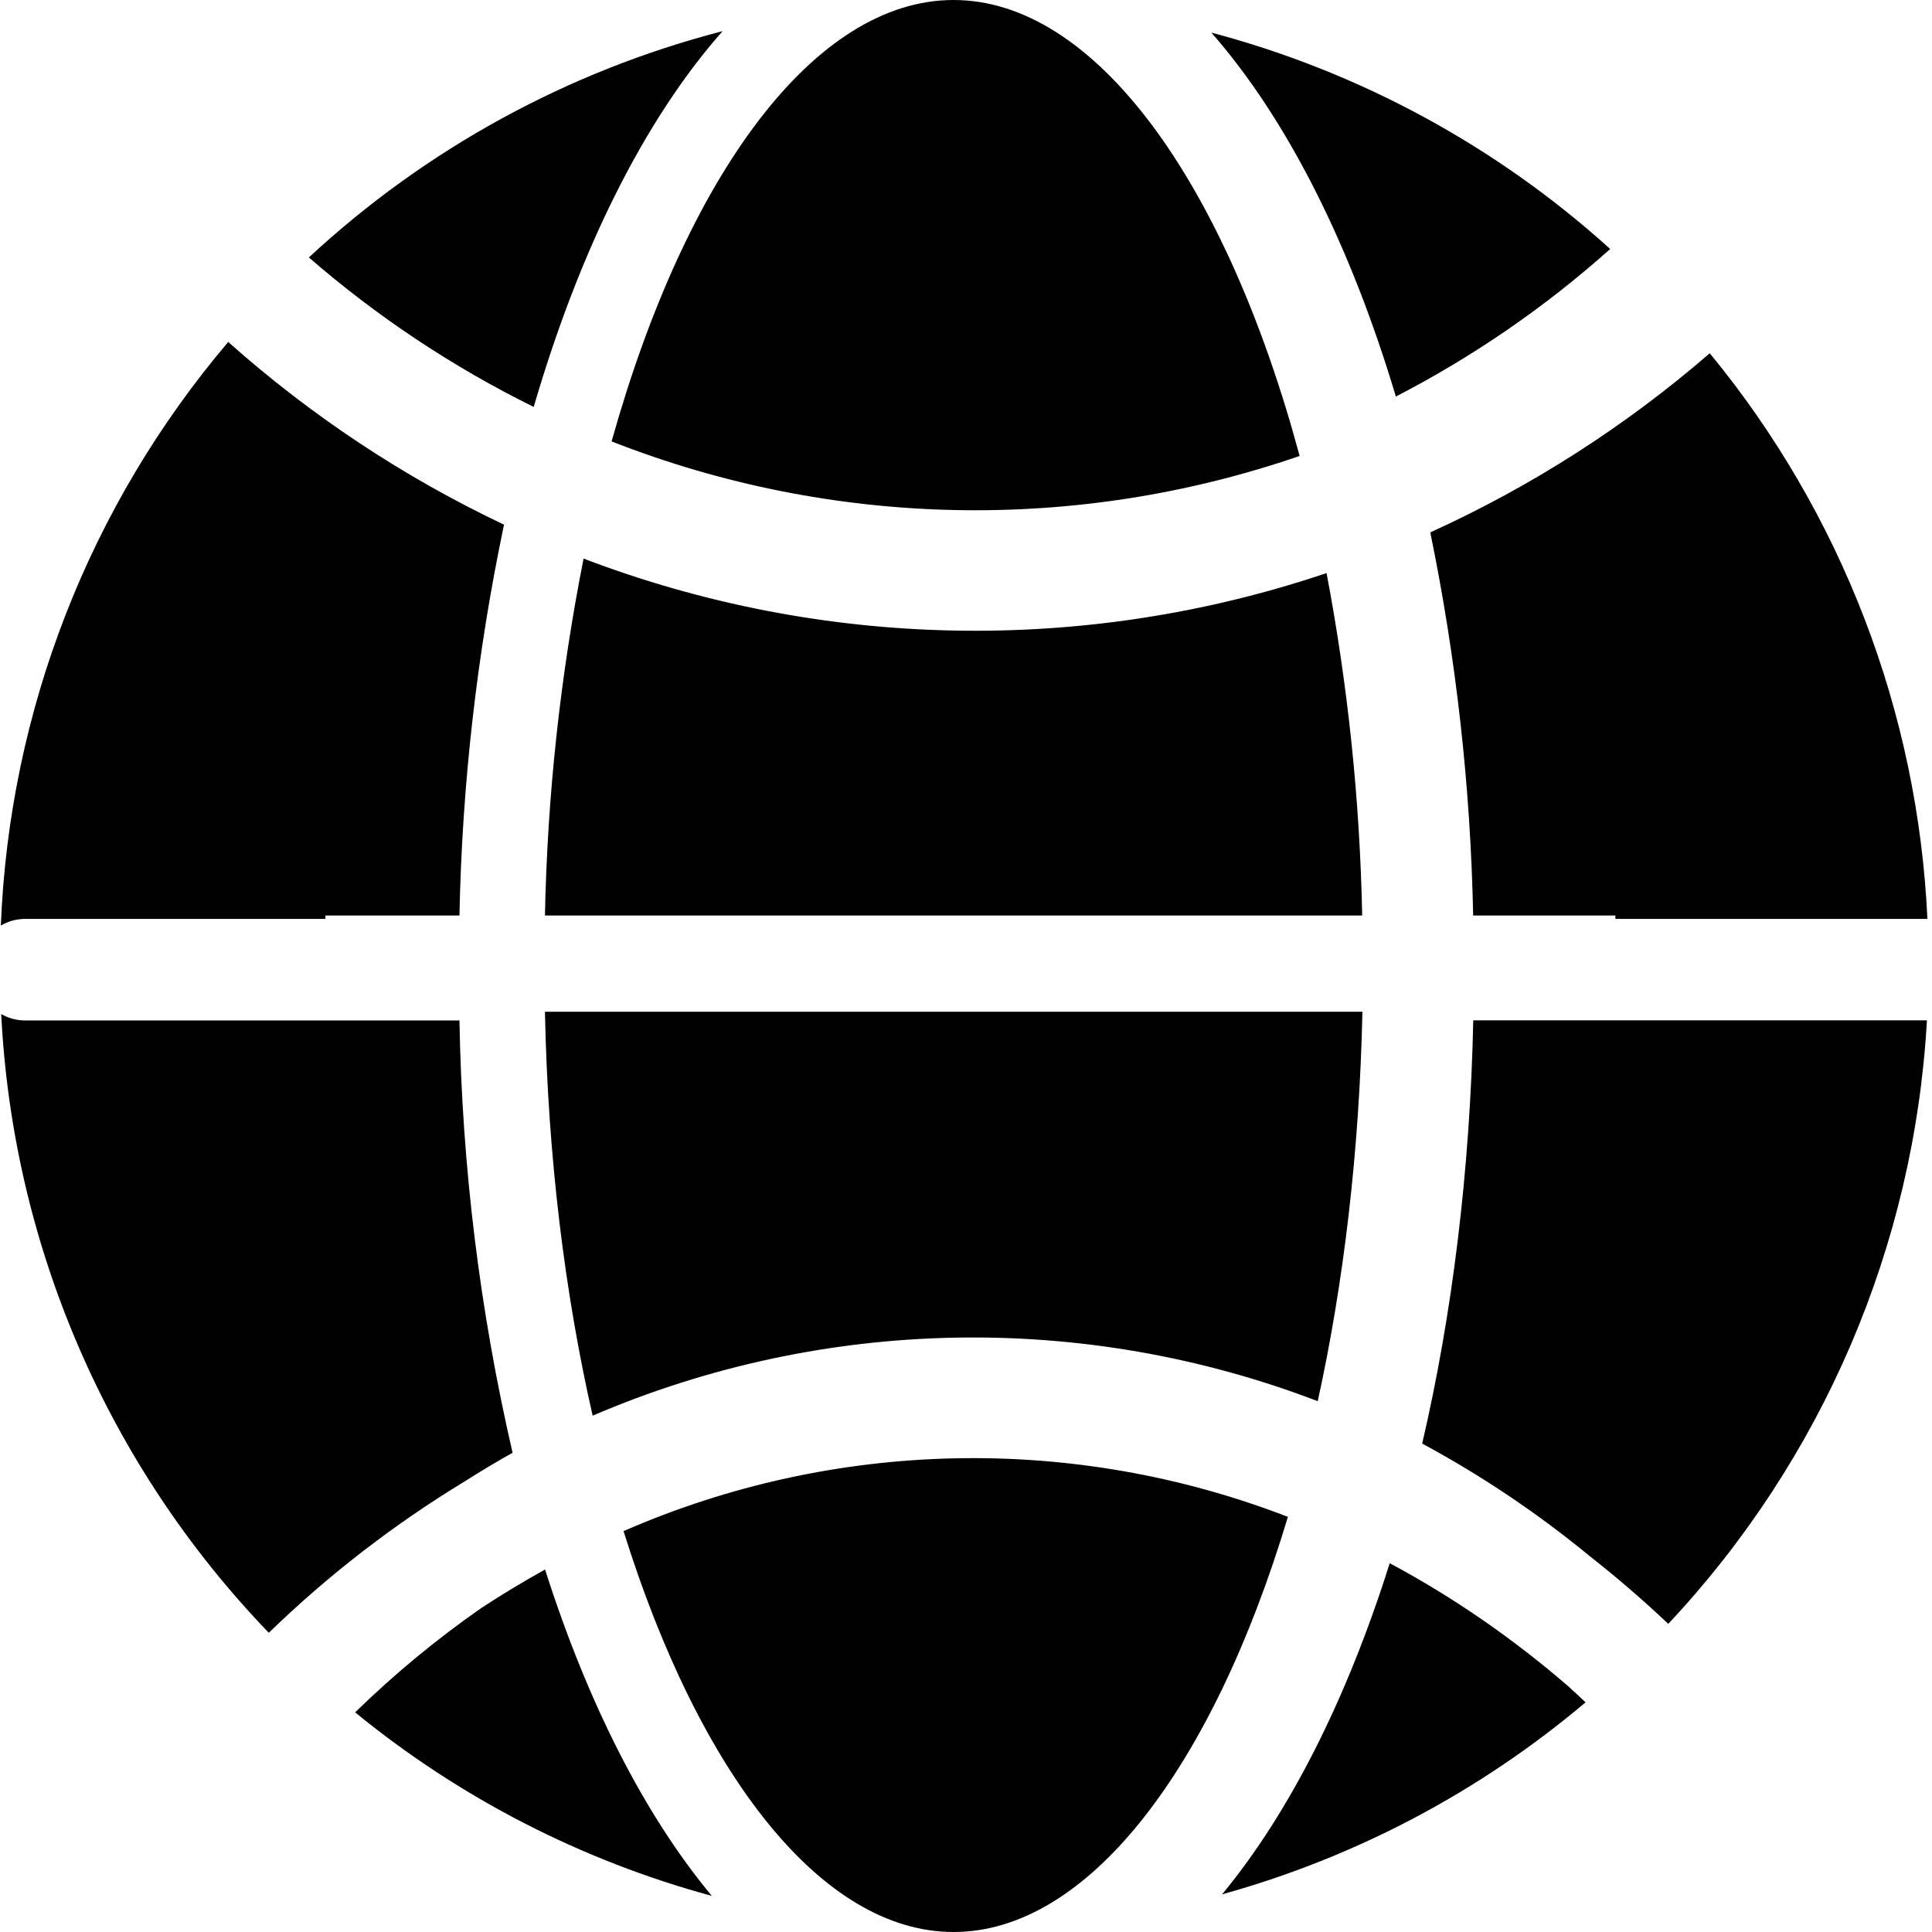
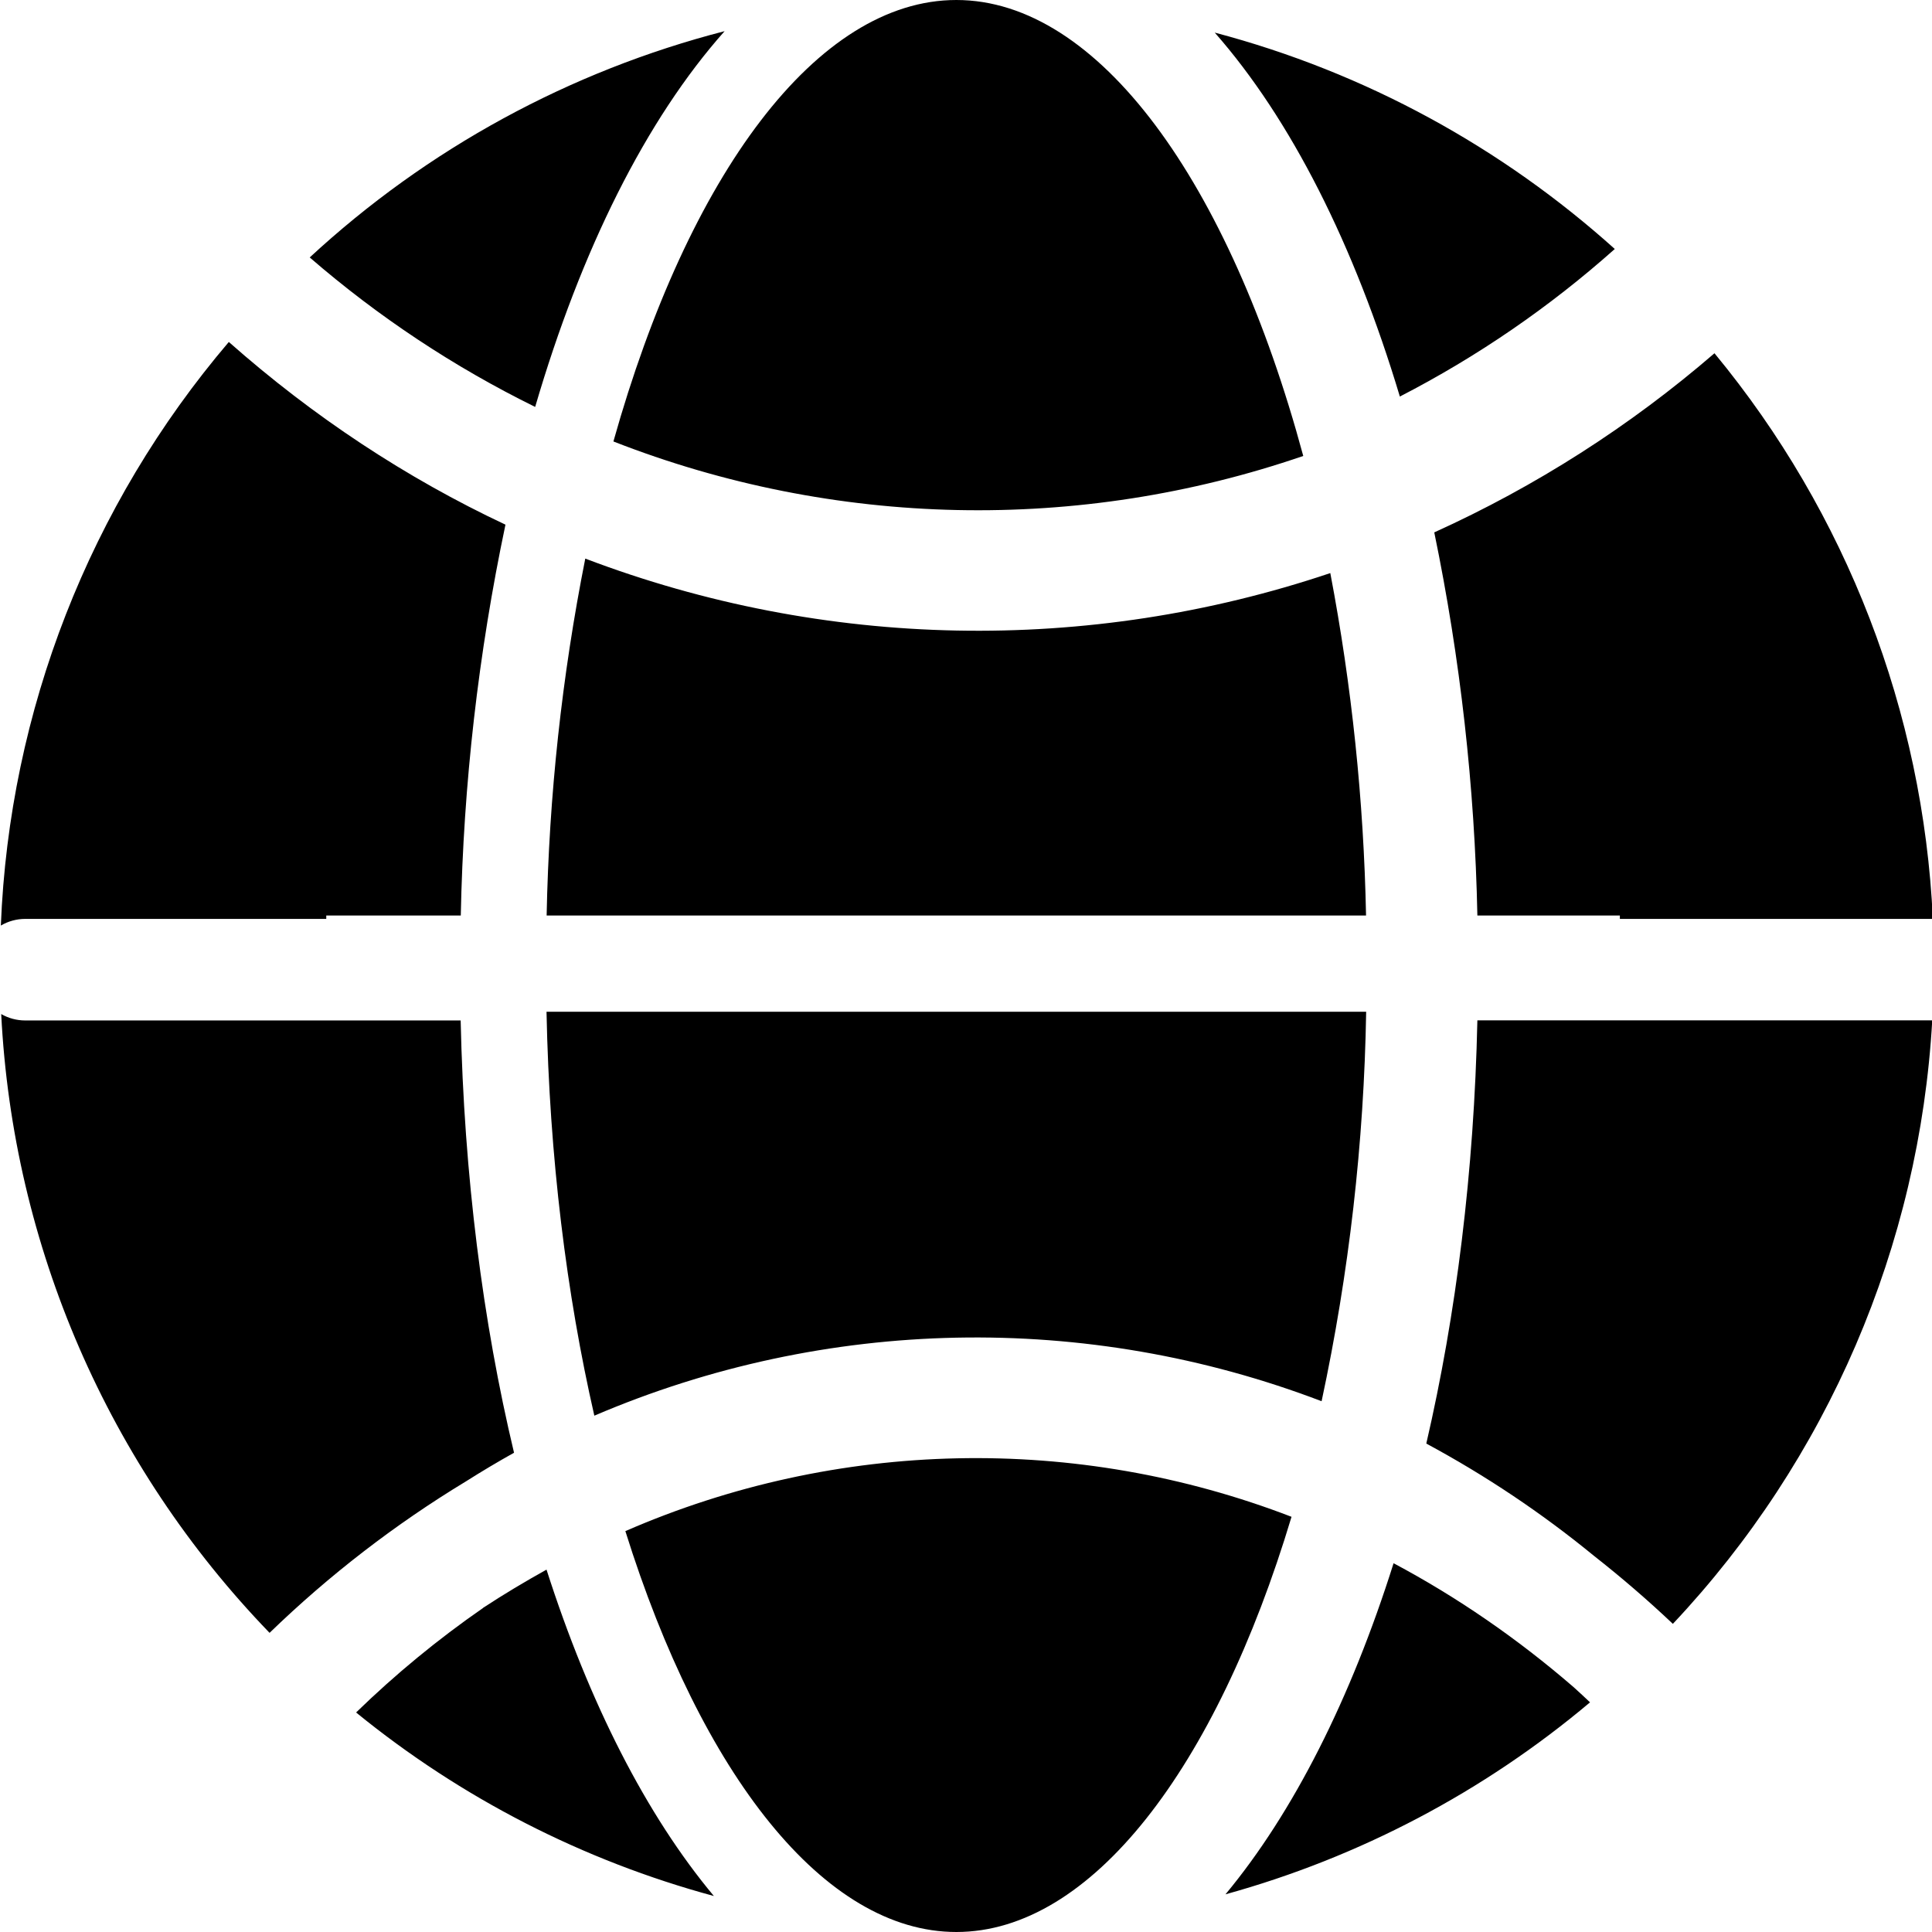
<svg xmlns="http://www.w3.org/2000/svg" viewBox="0 0 16 16">
-   <path d="M1.89 2.832a9.646 9.646 0 0 0 2.284 1.513 17.433 17.433 0 0 0-.369 3.237h-1.11v.028H.208a.396.396 0 0 0-.201.055A7.953 7.953 0 0 1 1.89 2.832zm12.27.094a7.951 7.951 0 0 1 1.802 4.684h-2.584v-.028H12.2a17.482 17.482 0 0 0-.355-3.173 9.61 9.61 0 0 0 2.314-1.483zm-9.327 1.7a16.927 16.927 0 0 0-.32 2.956h6.768a17.019 17.019 0 0 0-.295-2.836 9.1 9.1 0 0 1-6.153-.12zm.232-.97C5.683 1.448 6.746 0 7.897 0c1.172 0 2.253 1.502 2.866 3.776a8.244 8.244 0 0 1-5.697-.12zM2.558 2.132A7.97 7.97 0 0 1 5.984.258C5.337.99 4.8 2.068 4.42 3.37a8.734 8.734 0 0 1-1.862-1.238zm8.355 9.472c.214-.975.345-2.066.37-3.225h-6.77c.024 1.206.166 2.34.395 3.345a7.987 7.987 0 0 1 6.005-.12zm-.247.957C10.041 14.645 9.01 16 7.897 16c-1.091 0-2.104-1.304-2.733-3.32a7.233 7.233 0 0 1 5.502-.118zm3.15.887a9.38 9.38 0 0 0-.652-.562 8.646 8.646 0 0 0-1.386-.931c.248-1.066.396-2.253.423-3.505h3.757a7.958 7.958 0 0 1-2.142 4.998zm-11.59.074A7.959 7.959 0 0 1 .01 8.398a.396.396 0 0 0 .198.053h3.597a17.2 17.2 0 0 0 .44 3.58 8.443 8.443 0 0 0-.396.237 9.143 9.143 0 0 0-1.624 1.255zm10.77.451c.046.041.09.083.135.125a7.965 7.965 0 0 1-3.01 1.59c.56-.678 1.034-1.62 1.388-2.742.524.28 1.023.624 1.488 1.027zm-9.007-.658c.172-.113.347-.218.525-.317.353 1.107.824 2.034 1.381 2.703a7.961 7.961 0 0 1-2.954-1.52c.33-.322.681-.611 1.048-.866zM11.56 3.284c-.376-1.256-.9-2.298-1.528-3.014a7.968 7.968 0 0 1 3.303 1.792 8.559 8.559 0 0 1-1.775 1.222z" />
+   <path d="M1.895 2.832c.7.619 1.47 1.127 2.291 1.513a17.386 17.386 0 0 0-.37 3.237H2.702v.028H.208a.398.398 0 0 0-.201.055 7.94 7.94 0 0 1 1.888-4.833zm12.304.094a7.938 7.938 0 0 1 1.808 4.684h-2.592v-.028h-1.18a17.435 17.435 0 0 0-.357-3.173 9.64 9.64 0 0 0 2.32-1.483zm-9.352 1.7a16.881 16.881 0 0 0-.32 2.956h6.786a16.973 16.973 0 0 0-.296-2.836 9.149 9.149 0 0 1-6.17-.12zm.233-.97C5.7 1.448 6.765 0 7.92 0c1.175 0 2.259 1.502 2.873 3.776a8.288 8.288 0 0 1-5.713-.12zM2.565 2.132A7.999 7.999 0 0 1 6.001.258C5.35.99 4.813 2.068 4.432 3.37a8.76 8.76 0 0 1-1.867-1.238zm8.38 9.472a16.72 16.72 0 0 0 .369-3.225H4.526c.024 1.206.166 2.34.396 3.345a8.03 8.03 0 0 1 6.022-.12zm-.249.957C10.07 14.645 9.036 16 7.92 16c-1.095 0-2.11-1.304-2.741-3.32a7.272 7.272 0 0 1 5.518-.118zm3.158.887a9.399 9.399 0 0 0-.652-.562 8.672 8.672 0 0 0-1.39-.931c.247-1.066.396-2.253.423-3.505h3.767a7.947 7.947 0 0 1-2.148 4.998zm-11.622.074A7.948 7.948 0 0 1 .01 8.398a.398.398 0 0 0 .198.053h3.607c.028 1.281.183 2.495.442 3.58a8.472 8.472 0 0 0-.398.237 9.165 9.165 0 0 0-1.627 1.255zm10.801.451c.046.041.09.083.135.125a7.995 7.995 0 0 1-3.019 1.59c.563-.678 1.038-1.62 1.392-2.742.526.28 1.026.624 1.492 1.027zM4 13.316c.172-.113.348-.218.526-.317.355 1.107.827 2.034 1.386 2.703a7.992 7.992 0 0 1-2.963-1.52A8.241 8.241 0 0 1 4 13.317zm7.593-10.032C11.216 2.028 10.69.986 10.06.27c1.25.33 2.38.953 3.313 1.792a8.584 8.584 0 0 1-1.78 1.222z" />
</svg>
